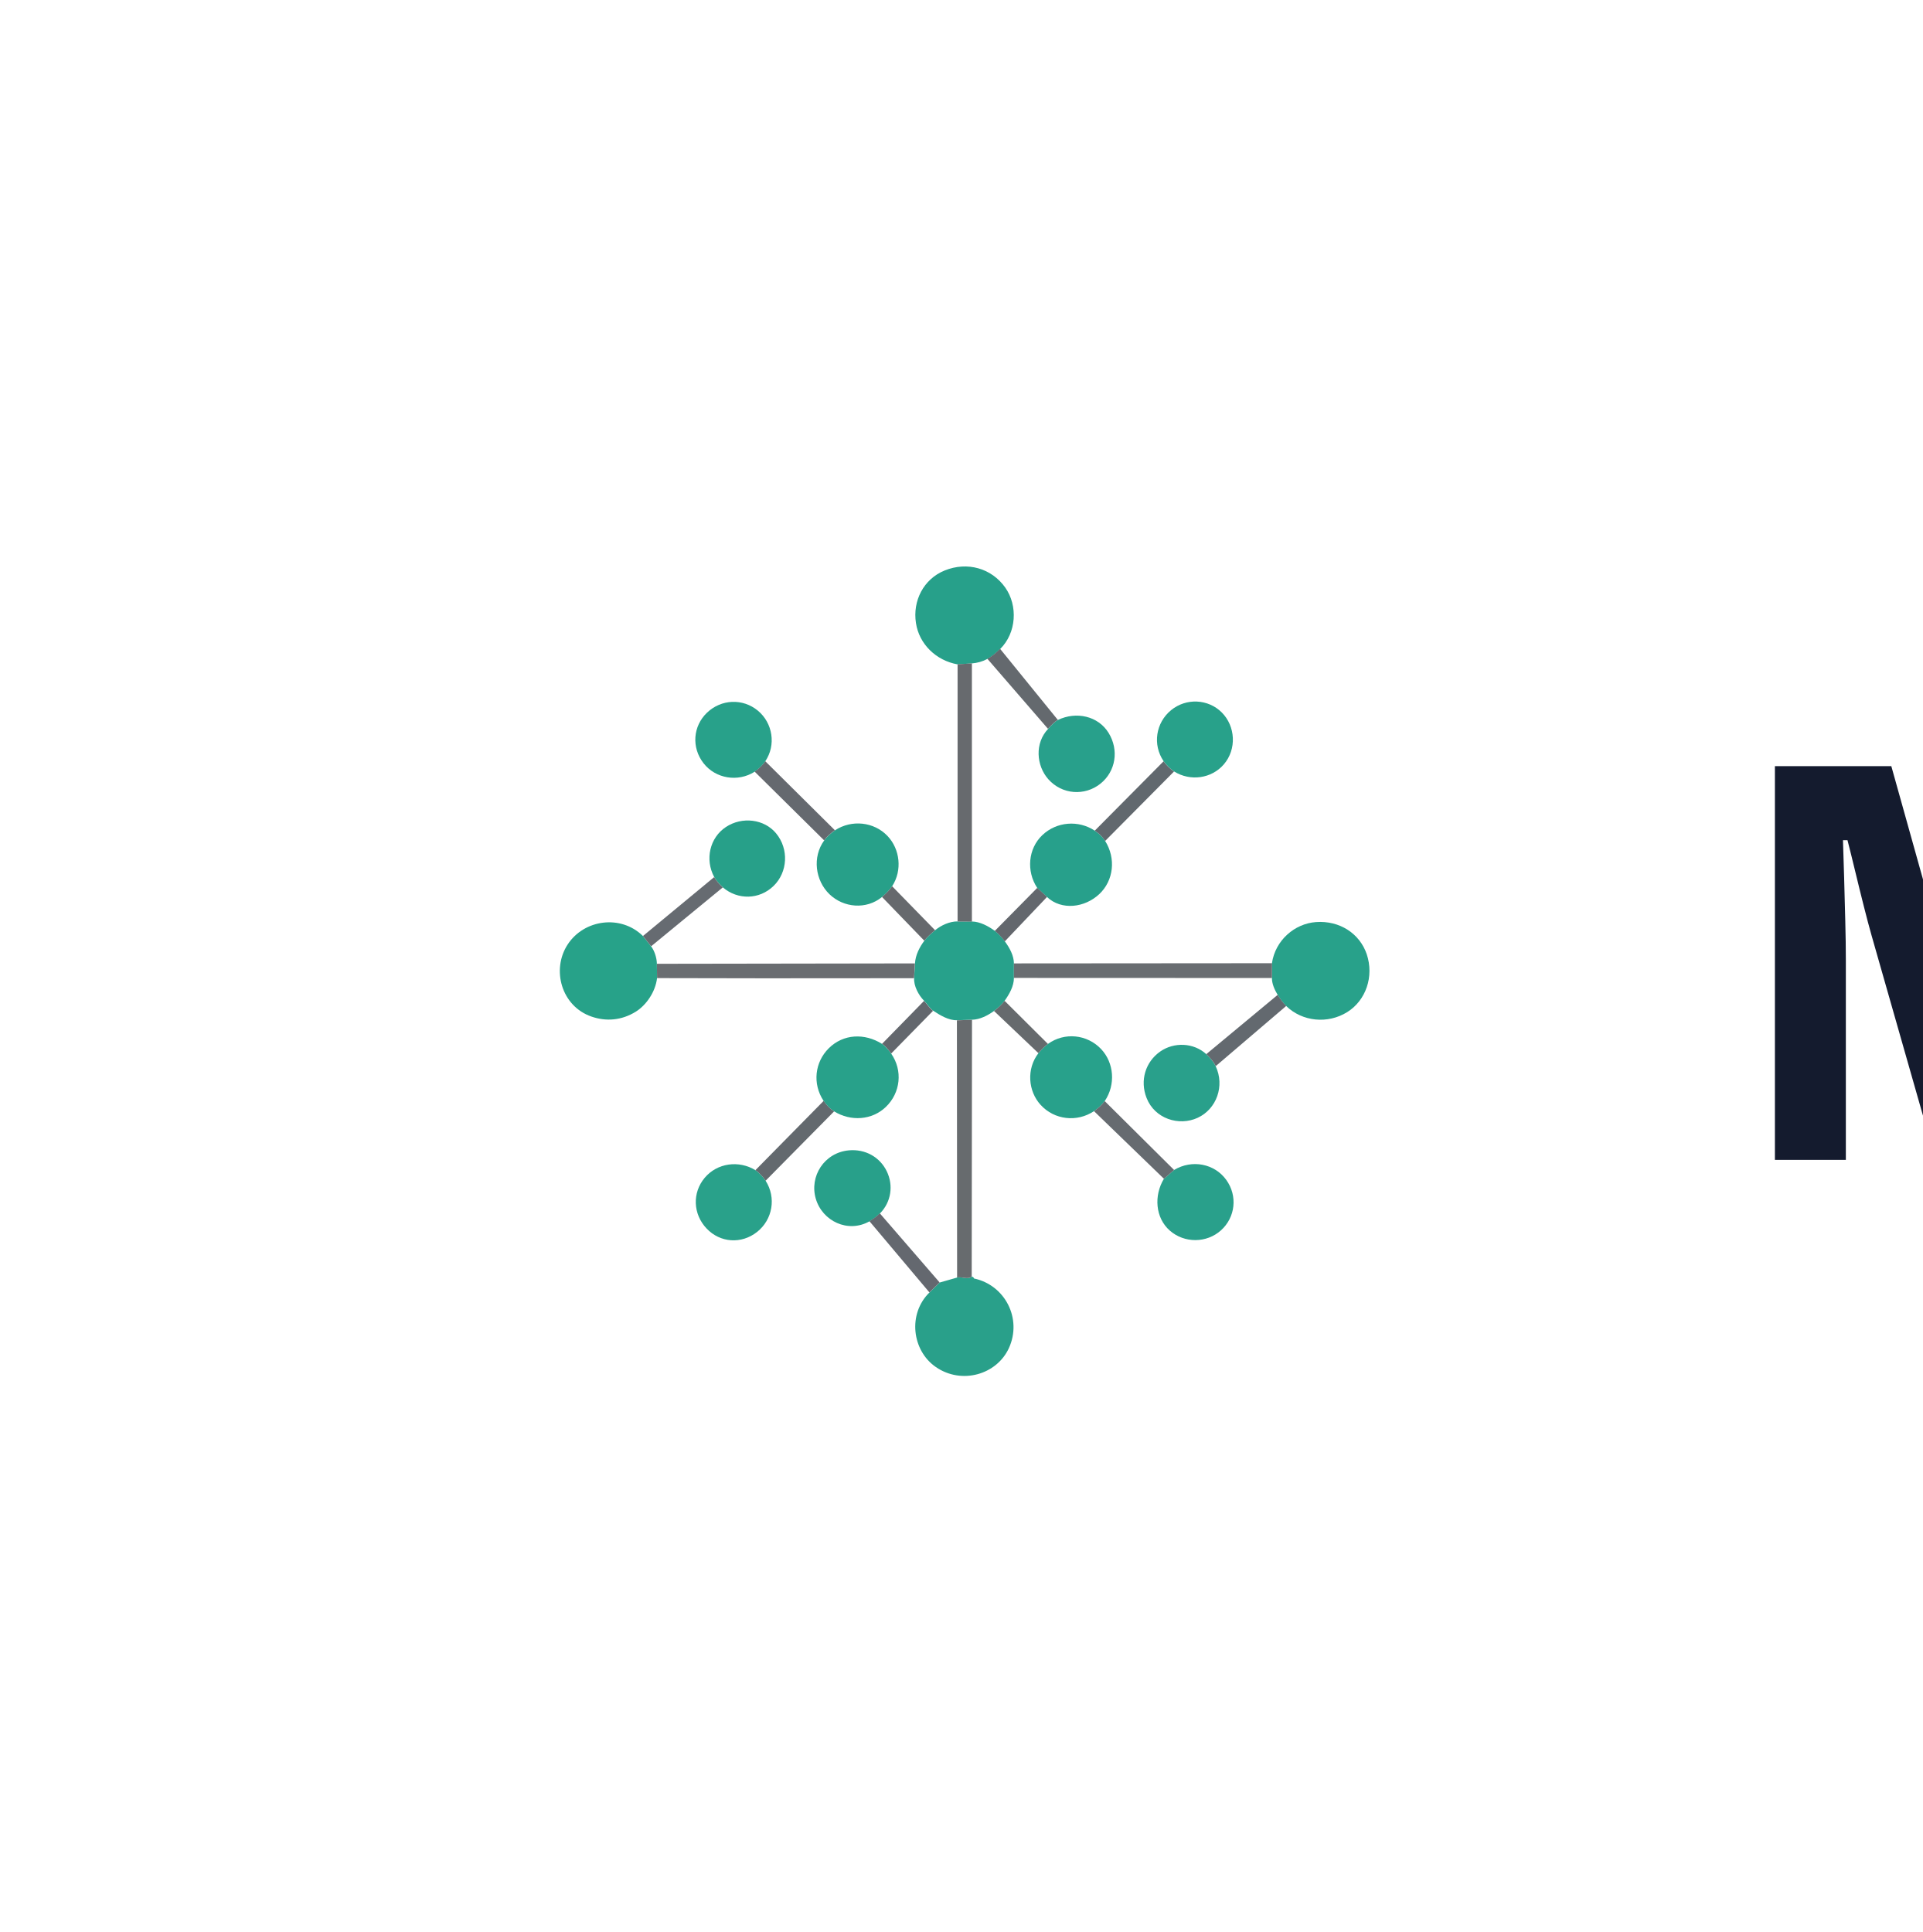
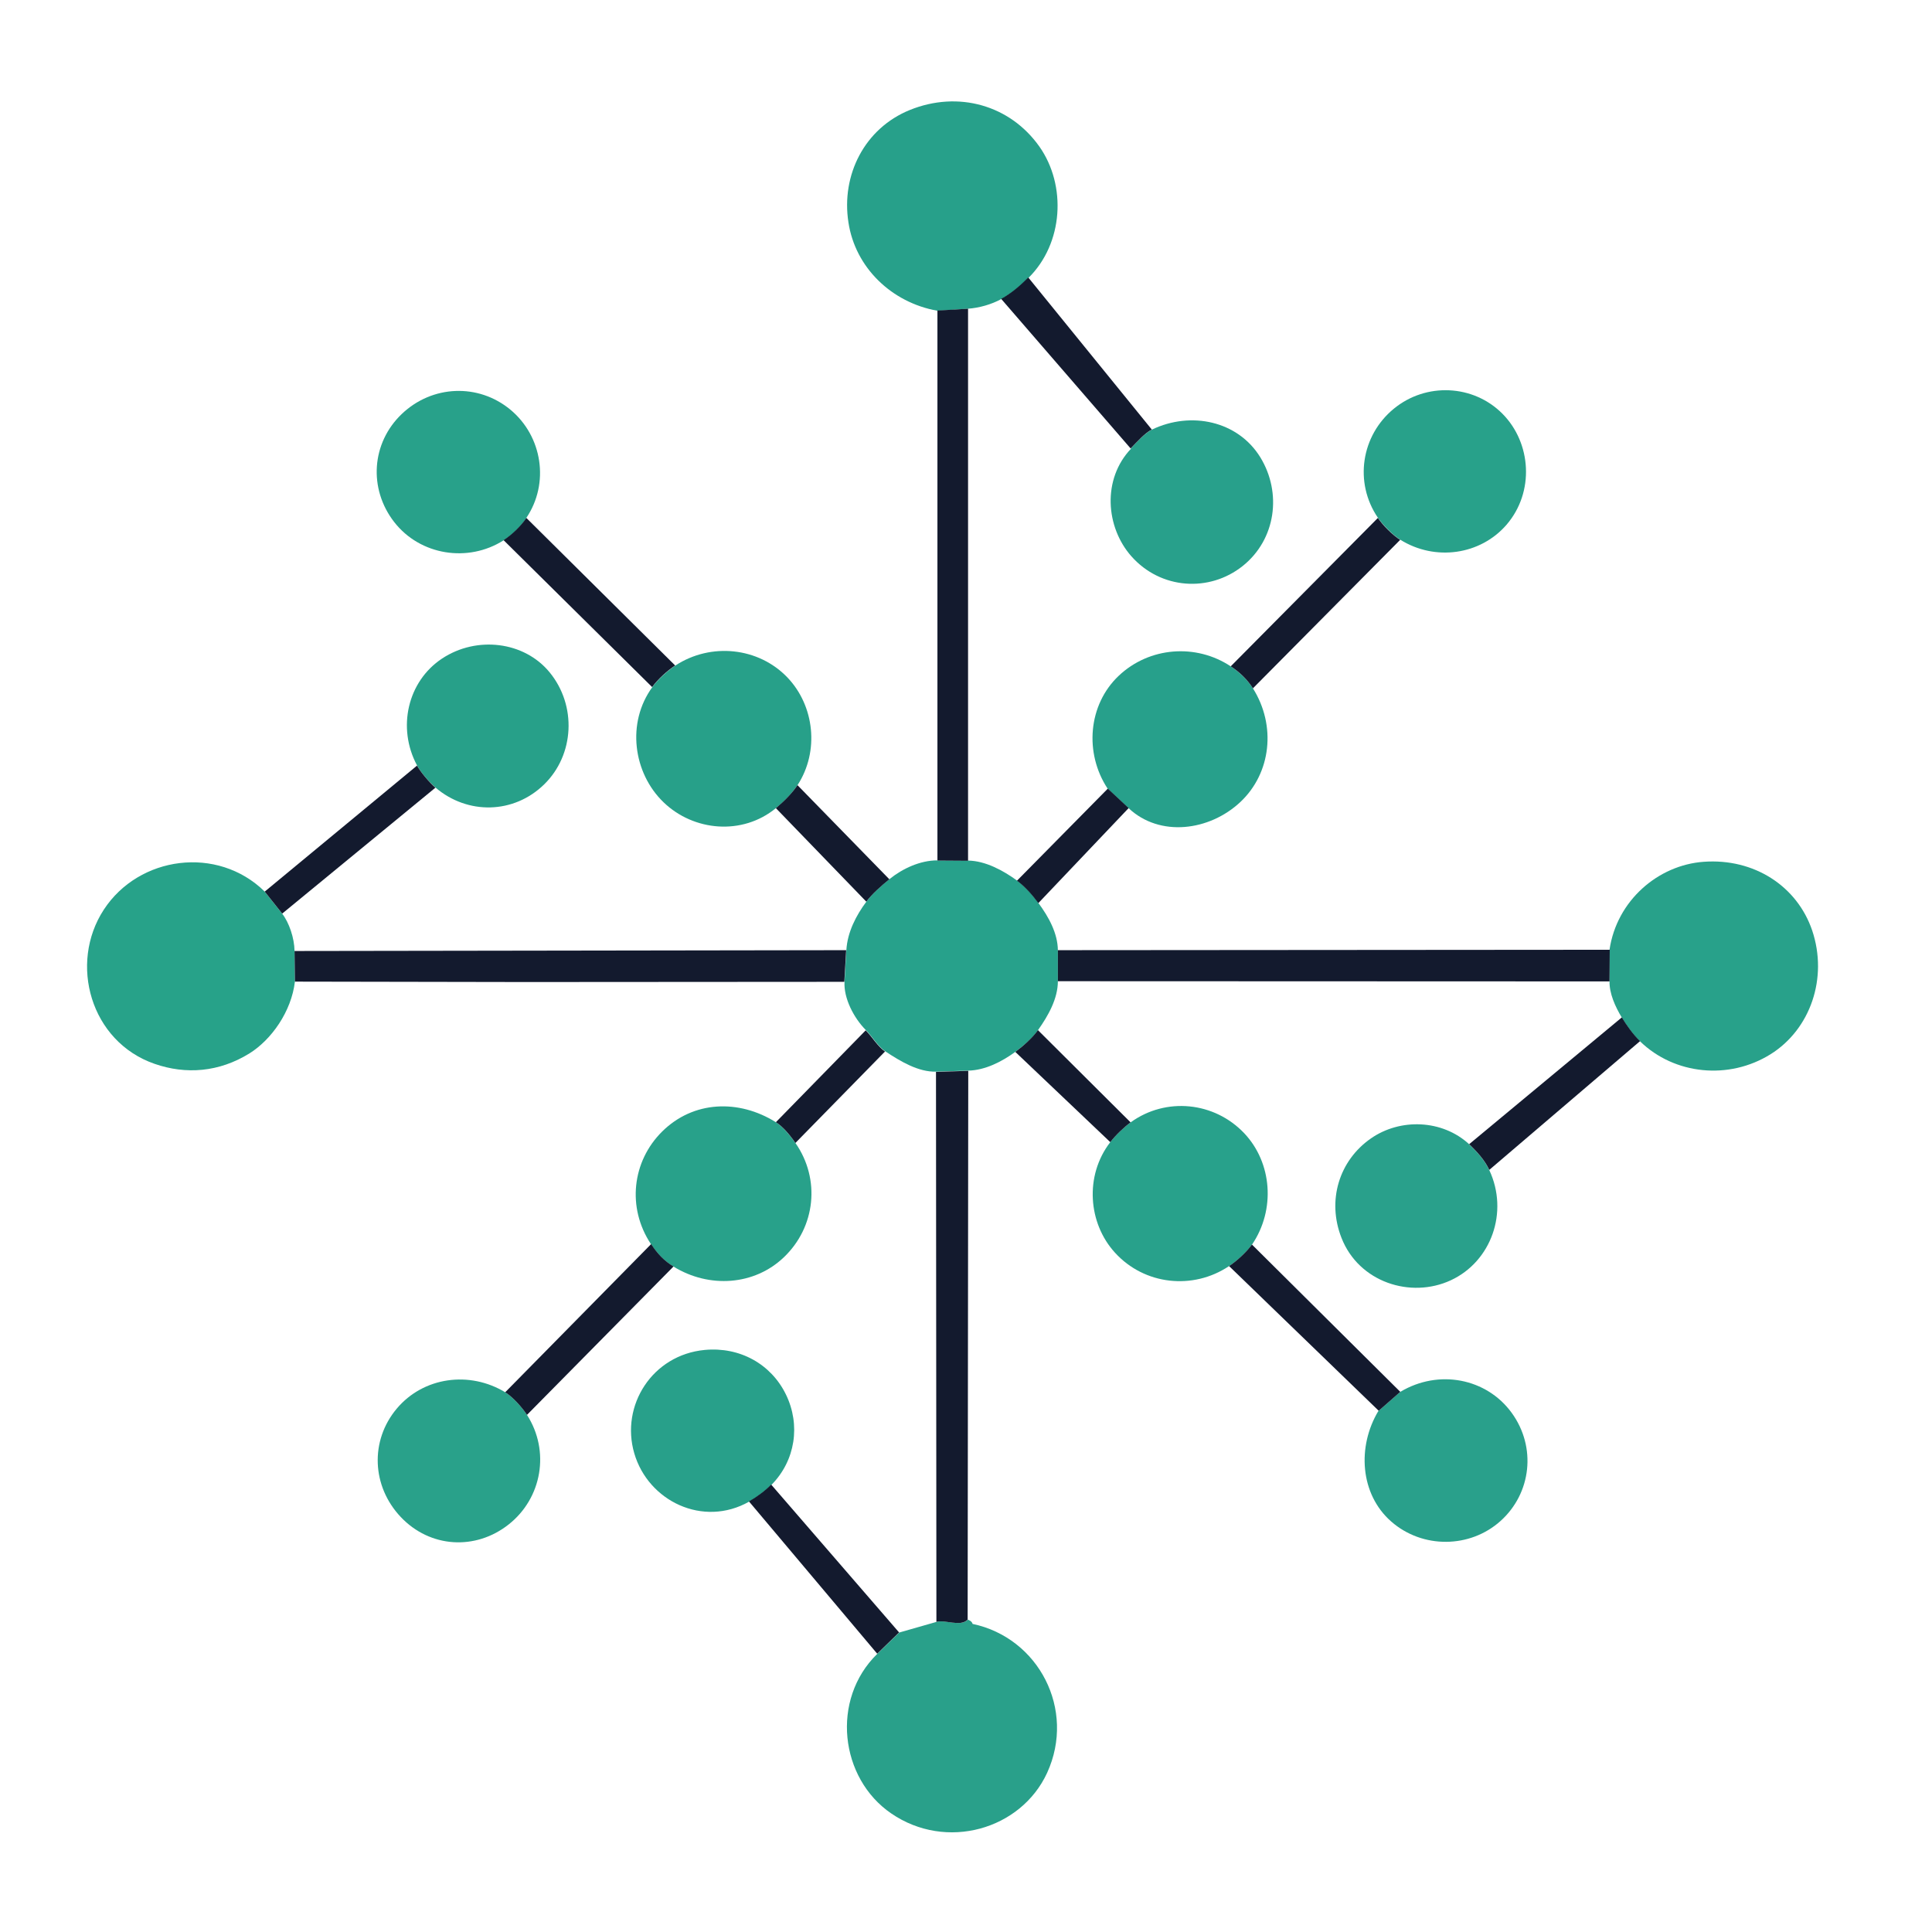
- <svg xmlns="http://www.w3.org/2000/svg" id="Capa_1" version="1.1" viewBox="128 399 200 201">
+ <svg xmlns="http://www.w3.org/2000/svg" id="Capa_1" version="1.1" viewBox="182 453 94 94">
  <defs>
    <style>
      .st0 {
-         fill: #63676d;
+         fill: #131A2E;
      }

      .st1 {
        fill: #27a18b;
      }

      .st2 {
        fill: #28a08a;
      }

      .st3 {
        fill: #27a08b;
      }

      .st4 {
-         fill: #66696d;
+         fill: #131A2E;
      }

      .st5 { fill: none; }

      .st6 {
-         fill: #65696f;
+         fill: #131A2E;
      }

      .st7 {
        fill: #29a08a;
      }

      .st8 {
-         fill: #61686e;
+         fill: #131A2E;
      }

      .st9 {
-         fill: #63696f;
+         fill: #131A2E;
      }

      .st10 {
        fill: #28a18a;
      }

      .st11 {
        fill: #141b2e;
      }

      .st12 {
        fill: #29a08b;
      }

      .st13 {
        fill: #28a08b;
      }

      .st14 {
-         fill: #676a6e;
+         fill: #131A2E;
      }

      .st15 {
-         fill: #666b71;
+         fill: #131A2E;
      }

      .st16 {
        fill: #27a289;
      }

      .st17 {
        fill: #27a08a;
      }

      .st18 {
        fill: #29a18a;
      }

      .st19 {
-         fill: #696d71;
+         fill: #131A2E;
      }

      .st20 {
-         fill: #63696e;
+         fill: #131A2E;
      }

      .st21 {
-         fill: #64696e;
+         fill: #131A2E;
      }

      .st22 {
-         fill: #64686f;
+         fill: #131A2E;
      }

      .st23 {
        fill: #27a089;
      }

      .st24 {
-         fill: #676b6e;
+         fill: #131A2E;
      }

      .st25 {
-         fill: #666a6d;
+         fill: #131A2E;
      }

      .st26 {
-         fill: #666b70;
+         fill: #131A2E;
      }

      .st27 {
-         fill: #6a6d71;
+         fill: #131A2E;
      }

      .st28 {
        fill: #28a18b;
      }
    </style>
  </defs>
  <g id="Objeto_generativo">
-     <path class="st5" d="M133.2,595.09v-190.28h190.26v190.37h-190.26v-.09ZM227.61,468.11v26.76c-.85,0-1.71.4-2.34.91l-4.47-4.58c1.06-1.64.82-3.85-.5-5.23-1.41-1.47-3.73-1.71-5.45-.58l-7.24-7.18c1.15-1.69.77-4.01-.77-5.28s-3.85-1.16-5.28.21-1.58,3.7-.37,5.26,3.58,1.99,5.32.89l7.23,7.15c-1.26,1.74-.99,4.12.54,5.6s3.84,1.63,5.47.29l4.4,4.55c-.51.68-.93,1.51-.98,2.36l-26.83.04c0-.62-.25-1.37-.61-1.82l7.46-6.13c1.56,1.33,3.87,1.23,5.28-.15s1.6-3.84.27-5.46c-1.24-1.51-3.53-1.79-5.23-.67s-2.2,3.37-1.22,5.2l-7.41,6.13c-2.29-2.24-6.07-1.79-7.82.89s-.65,6.42,2.47,7.5c1.52.53,3.14.41,4.62-.51,1.06-.66,2.04-2.03,2.21-3.5l11.18.03,15.55-.02c-.05.8.45,1.76,1.04,2.36l-4.37,4.47c-1.8-1.13-4.02-1.05-5.54.46-1.44,1.44-1.72,3.69-.54,5.47l-7.1,7.21c-1.75-1.07-4-.75-5.3.79s-1.17,3.82.2,5.27,3.7,1.59,5.25.36,2.02-3.57.89-5.33l7.13-7.22c1.75,1.08,3.95.93,5.38-.45,1.54-1.47,1.79-3.8.56-5.56l4.36-4.45c.74.49,1.61,1.02,2.49.99l.02,26.76-1.82.52-6.22-7.19c1.16-1.18,1.4-2.96.7-4.39s-2.24-2.33-3.95-2.17c-2.54.24-4.13,2.61-3.43,5.03s3.35,3.63,5.59,2.35l6.24,7.41c-2.27,2.22-1.82,6.05.68,7.76,2.68,1.83,6.31.79,7.59-1.98,1.41-3.06-.4-6.55-3.63-7.24-.03-.15-.2-.26-.24-.21l.03-26.7c.81-.03,1.63-.44,2.29-.92l4.62,4.39c-1.25,1.62-1.07,3.95.23,5.38,1.43,1.57,3.79,1.83,5.55.65l7.28,7.04c-1.06,1.74-.97,4.01.62,5.39s3.79,1.35,5.32-.03,1.75-3.6.54-5.26-3.55-2.13-5.42-1.02l-7.22-7.17c1.16-1.7.97-3.98-.38-5.41-1.45-1.54-3.81-1.77-5.52-.54l-4.51-4.49c.49-.69.97-1.53.97-2.37h26.83c0,.59.27,1.23.6,1.77l-7.43,6.17c-1.31-1.22-3.37-1.28-4.79-.29-1.54,1.07-2.15,3-1.43,4.84.85,2.15,3.29,3,5.32,2.06s2.83-3.31,1.87-5.36l7.33-6.26c1.67,1.62,4.31,1.9,6.35.62,1.93-1.21,2.8-3.7,2.02-6.02-.72-2.15-2.82-3.52-5.28-3.34-2.22.16-4.23,1.89-4.56,4.28l-26.85.02c0-.82-.44-1.61-.95-2.3l4.39-4.62c1.52,1.43,3.94,1.11,5.44-.3s1.75-3.72.61-5.53l7.17-7.23c1.7,1.06,3.9.74,5.17-.73,1.37-1.58,1.28-3.9-.2-5.4s-3.72-1.54-5.29-.24-1.95,3.58-.77,5.3l-7.16,7.22c-1.69-1.12-3.98-.94-5.45.46s-1.67,3.76-.54,5.49l-4.42,4.48c-.69-.49-1.53-.96-2.37-.96v-26.87c.54-.04,1.13-.2,1.62-.47l6.3,7.28c-1.41,1.48-1.24,3.82.02,5.24,1.44,1.62,3.82,1.73,5.41.47s1.92-3.56.86-5.29-3.37-2.26-5.27-1.35l-6.01-7.4c1.69-1.68,1.86-4.49.53-6.39-1.43-2.03-3.95-2.74-6.3-1.78-2.2.89-3.35,3.17-2.99,5.47s2.1,3.9,4.33,4.3Z" />
+     <path class="st5" d="M133.2,595.09v-190.28h190.26v190.37h-190.26v-.09ZM227.61,468.11v26.76c-.85,0-1.71.4-2.34.91l-4.47-4.58c1.06-1.64.82-3.85-.5-5.23-1.41-1.47-3.73-1.71-5.45-.58l-7.24-7.18c1.15-1.69.77-4.01-.77-5.28s-3.85-1.16-5.28.21-1.58,3.7-.37,5.26,3.58,1.99,5.32.89l7.23,7.15c-1.26,1.74-.99,4.12.54,5.6s3.84,1.63,5.47.29l4.4,4.55c-.51.68-.93,1.51-.98,2.36l-26.83.04c0-.62-.25-1.37-.61-1.82l7.46-6.13c1.56,1.33,3.87,1.23,5.28-.15s1.6-3.84.27-5.46c-1.24-1.51-3.53-1.79-5.23-.67s-2.2,3.37-1.22,5.2l-7.41,6.13c-2.29-2.24-6.07-1.79-7.82.89s-.65,6.42,2.47,7.5c1.52.53,3.14.41,4.62-.51,1.06-.66,2.04-2.03,2.21-3.5l11.18.03,15.55-.02c-.05.8.45,1.76,1.04,2.36l-4.37,4.47c-1.8-1.13-4.02-1.05-5.54.46-1.44,1.44-1.72,3.69-.54,5.47l-7.1,7.21c-1.75-1.07-4-.75-5.3.79s-1.17,3.82.2,5.27,3.7,1.59,5.25.36,2.02-3.57.89-5.33l7.13-7.22c1.75,1.08,3.95.93,5.38-.45,1.54-1.47,1.79-3.8.56-5.56l4.36-4.45c.74.49,1.61,1.02,2.49.99l.02,26.76-1.82.52-6.22-7.19c1.16-1.18,1.4-2.96.7-4.39s-2.24-2.33-3.95-2.17c-2.54.24-4.13,2.61-3.43,5.03s3.35,3.63,5.59,2.35l6.24,7.41c-2.27,2.22-1.82,6.05.68,7.76,2.68,1.83,6.31.79,7.59-1.98,1.41-3.06-.4-6.55-3.63-7.24-.03-.15-.2-.26-.24-.21l.03-26.7c.81-.03,1.63-.44,2.29-.92l4.62,4.39c-1.25,1.62-1.07,3.95.23,5.38,1.43,1.57,3.79,1.83,5.55.65l7.28,7.04c-1.06,1.74-.97,4.01.62,5.39s3.79,1.35,5.32-.03,1.75-3.6.54-5.26-3.55-2.13-5.42-1.02l-7.22-7.17c1.16-1.7.97-3.98-.38-5.41-1.45-1.54-3.81-1.77-5.52-.54l-4.51-4.49c.49-.69.97-1.53.97-2.37h26.83c0,.59.27,1.23.6,1.77l-7.43,6.17c-1.31-1.22-3.37-1.28-4.79-.29-1.54,1.07-2.15,3-1.43,4.84.85,2.15,3.29,3,5.32,2.06s2.83-3.31,1.87-5.36l7.33-6.26c1.67,1.62,4.31,1.9,6.35.62,1.93-1.21,2.8-3.7,2.02-6.02-.72-2.15-2.82-3.52-5.28-3.34-2.22.16-4.23,1.89-4.56,4.28l-26.85.02c0-.82-.44-1.61-.95-2.3l4.39-4.62c1.52,1.43,3.94,1.11,5.44-.3s1.75-3.72.61-5.53l7.17-7.23c1.7,1.06,3.9.74,5.17-.73,1.37-1.58,1.28-3.9-.2-5.4s-3.72-1.54-5.29-.24-1.95,3.58-.77,5.3l-7.16,7.22c-1.69-1.12-3.98-.94-5.45.46s-1.67,3.76-.54,5.49l-4.42,4.48c-.69-.49-1.53-.96-2.37-.96v-26.87c.54-.04,1.13-.2,1.62-.47l6.3,7.28c-1.41,1.48-1.24,3.82.02,5.24,1.44,1.62,3.82,1.73,5.41.47s1.92-3.56.86-5.29c-1.09-1.77-3.37-2.26-5.27-1.35l-6.01-7.4c1.69-1.68,1.86-4.49.53-6.39-1.43-2.03-3.95-2.74-6.3-1.78-2.2.89-3.35,3.17-2.99,5.47s2.1,3.9,4.33,4.3Z" />
    <path class="st1" d="M227.61,494.87h1.5c.85.02,1.69.48,2.37.97.38.28.74.67,1.04,1.09.51.69.94,1.48.95,2.3v1.51c0,.85-.47,1.68-.96,2.37-.26.38-.72.78-1.1,1.06-.67.49-1.48.9-2.29.92l-1.56.05c-.87.03-1.75-.5-2.49-.99-.34-.22-.64-.73-.94-1.03-.59-.59-1.09-1.56-1.04-2.36l.09-1.54c.05-.86.47-1.68.98-2.36.28-.38.73-.77,1.12-1.09.63-.51,1.49-.91,2.33-.91Z" />
    <path class="st7" d="M229.08,531.8s.21.06.24.21c3.22.68,5.03,4.17,3.63,7.24-1.27,2.77-4.91,3.82-7.59,1.98-2.5-1.71-2.95-5.54-.68-7.76l1.07-1.04,1.82-.52c.41-.12,1.18.26,1.52-.11Z" />
    <path class="st17" d="M232.04,466.51c-.39.39-.82.77-1.32,1.04s-1.08.43-1.62.47l-1.49.1c-2.24-.4-4-2.11-4.33-4.3-.36-2.31.79-4.58,2.99-5.47,2.35-.95,4.87-.24,6.3,1.78,1.33,1.89,1.17,4.71-.53,6.39Z" />
    <path class="st10" d="M261.79,503.66c-.36-.35-.65-.77-.88-1.15-.33-.54-.61-1.18-.6-1.76v-1.54c.35-2.39,2.36-4.12,4.58-4.28,2.46-.18,4.55,1.19,5.28,3.34.78,2.32-.09,4.81-2.02,6.02-2.03,1.27-4.68,1-6.35-.62Z" />
    <path class="st16" d="M194.87,496.37l.85,1.07c.35.45.6,1.2.61,1.82l.02,1.49c-.17,1.47-1.15,2.84-2.21,3.5-1.48.92-3.1,1.04-4.62.51-3.12-1.08-4.18-4.88-2.47-7.5s5.53-3.13,7.82-.89Z" />
    <path class="st10" d="M219.75,507.6c.33.21.69.64.95,1.01,1.23,1.76.98,4.09-.56,5.56-1.43,1.37-3.63,1.53-5.38.45-.45-.28-.77-.62-1.09-1.09-1.18-1.78-.91-4.03.54-5.47,1.52-1.51,3.73-1.59,5.54-.46Z" />
    <path class="st23" d="M220.8,491.2c-.25.39-.69.83-1.05,1.12-1.63,1.34-4,1.13-5.47-.29s-1.81-3.86-.54-5.6c.28-.39.75-.8,1.12-1.05,1.73-1.13,4.04-.89,5.45.58,1.32,1.38,1.56,3.59.5,5.23Z" />
    <path class="st3" d="M241.88,485.42c.43.29.81.64,1.08,1.07,1.14,1.81.89,4.12-.61,5.53s-3.92,1.73-5.44.3l-1.02-.95c-1.14-1.73-.95-4.08.54-5.49s3.76-1.58,5.45-.46Z" />
    <path class="st28" d="M242.91,513.55c-.24.36-.72.79-1.11,1.05-1.76,1.18-4.12.92-5.55-.65-1.31-1.43-1.49-3.75-.23-5.38.27-.35.67-.73,1-.97,1.71-1.23,4.06-1,5.52.54,1.35,1.43,1.53,3.71.38,5.41Z" />
-     <path class="st13" d="M237.02,474.82c.29-.31.71-.77,1.03-.92,1.9-.91,4.18-.42,5.27,1.35s.76,4-.86,5.29-3.98,1.14-5.41-.47c-1.26-1.42-1.43-3.76-.02-5.24Z" />
+     <path class="st13" d="M237.02,474.82c.29-.31.71-.77,1.03-.92,1.9-.91,4.18-.42,5.27,1.35,1.06,1.73.76,4-.86,5.29s-3.98,1.14-5.41-.47c-1.26-1.42-1.43-3.76-.02-5.24Z" />
    <path class="st12" d="M249.08,521.64l1.05-.92c1.87-1.12,4.2-.66,5.42,1.02s.95,3.92-.54,5.26-3.8,1.36-5.32.03-1.67-3.65-.62-5.39Z" />
    <path class="st12" d="M253.48,508.68c.4.37.76.78.98,1.25.96,2.05.09,4.45-1.87,5.36s-4.48.09-5.32-2.06c-.72-1.83-.11-3.77,1.43-4.84,1.42-.99,3.47-.93,4.79.29Z" />
    <path class="st10" d="M207.61,478.21c-.28.41-.7.82-1.11,1.08-1.73,1.1-4.06.73-5.32-.89s-1.11-3.85.37-5.26,3.72-1.5,5.28-.21,1.92,3.59.77,5.28Z" />
    <path class="st2" d="M219.53,525.24c-.3.3-.71.61-1.08.82-2.24,1.27-4.91-.02-5.59-2.35s.88-4.79,3.43-5.03c1.71-.16,3.23.69,3.95,2.17s.46,3.21-.7,4.39Z" />
    <path class="st18" d="M206.58,520.74c.35.21.82.73,1.06,1.1,1.13,1.76.73,4.05-.89,5.33s-3.83,1.14-5.25-.36-1.5-3.72-.2-5.27,3.55-1.86,5.3-.79Z" />
    <path class="st10" d="M250.13,479.26c-.37-.23-.84-.71-1.09-1.07-1.17-1.72-.81-4,.77-5.3s3.88-1.18,5.29.24,1.57,3.81.2,5.4c-1.27,1.47-3.47,1.79-5.17.73Z" />
    <path class="st23" d="M203.19,491.32c-.31-.27-.74-.77-.9-1.08-.98-1.83-.46-4.09,1.22-5.2s3.99-.84,5.23.67c1.33,1.62,1.21,4.02-.27,5.46s-3.72,1.48-5.28.15Z" />
    <polygon class="st14" points="229.1 468.02 229.1 494.88 227.61 494.87 227.61 468.11 229.1 468.02" />
    <path class="st24" d="M229.11,505.1l-.03,26.7c-.34.37-1.11-.01-1.52.11l-.02-26.76,1.56-.05Z" />
    <polygon class="st27" points="223.17 499.23 223.08 500.77 207.53 500.78 196.35 500.76 196.33 499.27 223.17 499.23" />
    <polygon class="st19" points="260.32 499.21 260.31 500.75 233.47 500.74 233.47 499.23 260.32 499.21" />
    <path class="st26" d="M250.13,520.72l-1.05.92-7.28-7.04c.39-.26.86-.69,1.11-1.05l7.22,7.17Z" />
    <path class="st20" d="M214.77,514.62l-7.13,7.22c-.24-.37-.71-.89-1.06-1.1l7.1-7.21c.31.47.64.82,1.09,1.09Z" />
    <path class="st8" d="M250.13,479.26l-7.17,7.23c-.27-.43-.65-.79-1.08-1.07l7.16-7.22c.24.36.72.84,1.09,1.07Z" />
    <path class="st6" d="M214.85,485.38c-.37.24-.84.66-1.12,1.05l-7.23-7.15c.4-.26.83-.67,1.11-1.08l7.24,7.18Z" />
    <path class="st21" d="M238.04,473.9c-.32.15-.73.61-1.03.92l-6.3-7.28c.5-.27.93-.65,1.32-1.04l6.01,7.4Z" />
    <path class="st15" d="M203.19,491.32l-7.46,6.13-.85-1.07,7.41-6.13c.17.31.59.81.9,1.08Z" />
    <path class="st22" d="M225.75,532.42l-1.07,1.04-6.24-7.41c.37-.21.79-.52,1.08-.82l6.22,7.19Z" />
    <path class="st9" d="M261.79,503.66l-7.33,6.26c-.22-.47-.58-.87-.98-1.25l7.43-6.17c.23.38.53.81.88,1.15Z" />
    <path class="st0" d="M236.91,492.32l-4.39,4.62c-.31-.42-.66-.81-1.04-1.09l4.42-4.48,1.02.95Z" />
    <path class="st25" d="M237.02,507.6c-.33.24-.73.62-1,.97l-4.62-4.39c.38-.28.84-.69,1.1-1.06l4.51,4.49Z" />
    <path class="st0" d="M225.06,504.16l-4.36,4.45c-.26-.38-.62-.81-.95-1.01l4.37-4.47c.3.3.6.81.94,1.03Z" />
    <path class="st4" d="M225.27,495.78c-.39.32-.84.71-1.12,1.09l-4.4-4.55c.36-.3.8-.73,1.05-1.12l4.47,4.58Z" />
  </g>
  <g>
    <path class="st11" d="M312.63,519.68v-40.97h12.11l6.38,22.81c.24.8.47,1.69.71,2.69.24,1,.46,1.95.68,2.87.22.92.38,1.71.5,2.39h.47c.08-.6.2-1.33.35-2.21.16-.88.34-1.82.56-2.84.22-1.02.46-2,.74-2.96l6.38-22.75h11.99v40.97h-7.68v-20.72c0-1.83.02-3.66.06-5.49.04-1.83.09-3.4.15-4.72s.09-2.09.09-2.33h-.47c-.08.36-.28,1.13-.59,2.33-.32,1.19-.65,2.49-1,3.88-.35,1.39-.67,2.59-.94,3.58l-6.68,23.47h-7.09l-6.68-23.41c-.24-.84-.5-1.84-.8-3.02-.3-1.17-.59-2.38-.89-3.61-.3-1.23-.56-2.31-.8-3.23h-.47c.04,1.08.08,2.36.12,3.85.04,1.49.08,3.01.12,4.54.04,1.53.06,2.92.06,4.15v20.72h-7.38Z" />
-     <path class="st11" d="M381.09,520.4c-4.21,0-7.86-.77-10.93-2.3-3.07-1.53-5.43-3.87-7.06-7.02-1.63-3.14-2.45-7.11-2.45-11.89s.82-8.79,2.45-11.91c1.63-3.13,3.99-5.45,7.06-6.99,3.07-1.53,6.71-2.3,10.93-2.3s7.91.77,10.96,2.3c3.05,1.53,5.4,3.86,7.03,6.99,1.63,3.13,2.45,7.1,2.45,11.91s-.82,8.74-2.45,11.89c-1.63,3.15-3.98,5.49-7.03,7.02-3.05,1.53-6.71,2.3-10.96,2.3ZM381.09,513.83c2.05,0,3.85-.3,5.4-.9,1.56-.6,2.87-1.48,3.93-2.66,1.06-1.17,1.87-2.63,2.42-4.36.55-1.73.83-3.73.83-6v-1.31c0-2.31-.28-4.34-.83-6.09-.55-1.75-1.36-3.21-2.42-4.39-1.06-1.17-2.37-2.06-3.93-2.66-1.56-.6-3.36-.9-5.4-.9s-3.85.3-5.41.9c-1.56.6-2.87,1.48-3.93,2.66-1.06,1.17-1.86,2.64-2.39,4.39-.53,1.75-.8,3.78-.8,6.09v1.31c0,2.27.27,4.27.8,6,.53,1.73,1.33,3.19,2.39,4.36,1.06,1.17,2.37,2.06,3.93,2.66,1.56.6,3.36.9,5.41.9Z" />
-     <path class="st11" d="M427.29,520.4c-4.21,0-7.86-.77-10.93-2.3-3.07-1.53-5.43-3.87-7.06-7.02-1.63-3.14-2.45-7.11-2.45-11.89s.82-8.79,2.45-11.91c1.63-3.13,3.99-5.45,7.06-6.99,3.07-1.53,6.71-2.3,10.93-2.3s7.91.77,10.96,2.3c3.05,1.53,5.4,3.86,7.03,6.99,1.63,3.13,2.45,7.1,2.45,11.91s-.82,8.74-2.45,11.89c-1.63,3.15-3.98,5.49-7.03,7.02-3.05,1.53-6.71,2.3-10.96,2.3ZM427.29,513.83c2.05,0,3.85-.3,5.4-.9,1.56-.6,2.87-1.48,3.93-2.66,1.06-1.17,1.87-2.63,2.42-4.36.55-1.73.83-3.73.83-6v-1.31c0-2.31-.28-4.34-.83-6.09-.55-1.75-1.36-3.21-2.42-4.39-1.06-1.17-2.37-2.06-3.93-2.66-1.56-.6-3.36-.9-5.4-.9s-3.85.3-5.41.9c-1.56.6-2.87,1.48-3.93,2.66-1.06,1.17-1.86,2.64-2.39,4.39-.53,1.75-.8,3.78-.8,6.09v1.31c0,2.27.27,4.27.8,6,.53,1.73,1.33,3.19,2.39,4.36,1.06,1.17,2.37,2.06,3.93,2.66,1.56.6,3.36.9,5.41.9Z" />
+     <path class="st11" d="M381.09,520.4c-4.21,0-7.86-.77-10.93-2.3-3.07-1.53-5.43-3.87-7.06-7.02-1.63-3.14-2.45-7.11-2.45-11.89s.82-8.79,2.45-11.91c1.63-3.13,3.99-5.45,7.06-6.99,3.07-1.53,6.71-2.3,10.93-2.3s7.91.77,10.96,2.3c3.05,1.53,5.4,3.86,7.03,6.99,1.63,3.13,2.45,7.1,2.45,11.91s-.82,8.74-2.45,11.89c-1.63,3.15-3.98,5.49-7.03,7.02-3.05,1.53-6.7,2.3-10.96,2.3ZM381.09,513.83c2.05,0,3.85-.3,5.41-.9,1.56-.6,2.87-1.48,3.93-2.66,1.06-1.17,1.87-2.63,2.42-4.36.55-1.73.83-3.73.83-6v-1.31c0-2.31-.28-4.34-.83-6.09-.55-1.75-1.36-3.21-2.42-4.39-1.06-1.17-2.37-2.06-3.93-2.66-1.56-.6-3.36-.9-5.41-.9s-3.85.3-5.4.9c-1.56.6-2.87,1.48-3.93,2.66-1.06,1.17-1.86,2.64-2.39,4.39-.53,1.75-.8,3.78-.8,6.09v1.31c0,2.27.27,4.27.8,6,.53,1.73,1.33,3.19,2.39,4.36,1.06,1.17,2.37,2.06,3.93,2.66,1.56.6,3.36.9,5.4.9Z" />
+     <path class="st11" d="M427.29,520.4c-4.21,0-7.86-.77-10.93-2.3-3.07-1.53-5.43-3.87-7.06-7.02-1.63-3.14-2.45-7.11-2.45-11.89s.82-8.79,2.45-11.91c1.63-3.13,3.99-5.45,7.06-6.99,3.07-1.53,6.71-2.3,10.93-2.3s7.91.77,10.96,2.3c3.05,1.53,5.4,3.86,7.03,6.99,1.63,3.13,2.45,7.1,2.45,11.91s-.82,8.74-2.45,11.89c-1.63,3.15-3.98,5.49-7.03,7.02-3.05,1.53-6.7,2.3-10.96,2.3ZM427.29,513.83c2.05,0,3.85-.3,5.41-.9,1.56-.6,2.87-1.48,3.93-2.66,1.06-1.17,1.87-2.63,2.42-4.36.55-1.73.83-3.73.83-6v-1.31c0-2.31-.28-4.34-.83-6.09-.55-1.75-1.36-3.21-2.42-4.39-1.06-1.17-2.37-2.06-3.93-2.66-1.56-.6-3.36-.9-5.41-.9s-3.85.3-5.4.9c-1.56.6-2.87,1.48-3.93,2.66-1.06,1.17-1.86,2.64-2.39,4.39-.53,1.75-.8,3.78-.8,6.09v1.31c0,2.27.27,4.27.8,6,.53,1.73,1.33,3.19,2.39,4.36,1.06,1.17,2.37,2.06,3.93,2.66,1.56.6,3.36.9,5.4.9Z" />
    <path class="st11" d="M464.86,519.68l-14.77-40.97h8.33l9.63,28.19c.16.4.31.86.47,1.37.16.52.31,1.01.47,1.46.16.46.3.87.41,1.22h.3c.12-.32.25-.7.38-1.13.14-.44.29-.91.44-1.4.16-.5.31-.99.47-1.46l9.57-28.25h7.97l-14.77,40.97h-8.92Z" />
    <path class="st11" d="M493.62,519.68v-40.97h7.68v40.97h-7.68Z" />
-     <path class="st11" d="M537.22,520.4c-2.25,0-4.39-.25-6.44-.75-2.05-.5-3.86-1.27-5.43-2.33-1.58-1.05-2.82-2.37-3.72-3.94-.91-1.57-1.36-3.43-1.36-5.58,0-.24,0-.48.03-.72.02-.24.03-.42.03-.54h7.74c0,.08,0,.23-.03.45-.02.22-.03.41-.03.57,0,1.31.37,2.44,1.12,3.37.75.94,1.83,1.65,3.25,2.15,1.42.5,3.09.75,5.02.75,1.3,0,2.45-.08,3.46-.24s1.87-.39,2.6-.69c.73-.3,1.33-.66,1.8-1.07.47-.42.82-.89,1.03-1.4.22-.52.33-1.07.33-1.67,0-1.15-.35-2.11-1.06-2.87-.71-.76-1.66-1.39-2.87-1.91-1.2-.52-2.56-.99-4.08-1.4s-3.07-.84-4.67-1.28c-1.59-.44-3.15-.96-4.67-1.58-1.52-.62-2.88-1.36-4.08-2.24-1.2-.88-2.16-1.98-2.87-3.31-.71-1.33-1.06-2.94-1.06-4.81s.4-3.58,1.21-5.02c.81-1.43,1.95-2.62,3.43-3.55,1.48-.93,3.2-1.63,5.17-2.09,1.97-.46,4.12-.69,6.44-.69,2.17,0,4.2.23,6.11.69,1.91.46,3.59,1.17,5.05,2.15,1.46.98,2.6,2.21,3.43,3.7.83,1.49,1.24,3.28,1.24,5.35v.72h-7.62v-.6c0-1.15-.34-2.13-1.03-2.93-.69-.8-1.65-1.41-2.89-1.85-1.24-.44-2.69-.66-4.34-.66-1.77,0-3.29.17-4.55.51-1.26.34-2.23.84-2.89,1.49-.67.66-1,1.46-1,2.42s.35,1.83,1.06,2.51c.71.68,1.66,1.25,2.87,1.73,1.2.48,2.56.92,4.08,1.31,1.52.4,3.07.83,4.67,1.28,1.59.46,3.15.99,4.67,1.58,1.52.6,2.87,1.34,4.08,2.24,1.2.9,2.16,2,2.87,3.31.71,1.31,1.06,2.89,1.06,4.72,0,3.07-.74,5.54-2.21,7.41-1.48,1.87-3.51,3.22-6.08,4.06-2.58.84-5.52,1.25-8.83,1.25Z" />
-     <path class="st11" d="M580.11,520.4c-4.21,0-7.86-.77-10.93-2.3-3.07-1.53-5.43-3.87-7.06-7.02-1.63-3.14-2.45-7.11-2.45-11.89s.82-8.79,2.45-11.91c1.63-3.13,3.99-5.45,7.06-6.99,3.07-1.53,6.71-2.3,10.93-2.3s7.91.77,10.96,2.3c3.05,1.53,5.39,3.86,7.03,6.99,1.63,3.13,2.45,7.1,2.45,11.91s-.82,8.74-2.45,11.89c-1.63,3.15-3.98,5.49-7.03,7.02-3.05,1.53-6.71,2.3-10.96,2.3ZM580.11,513.83c2.05,0,3.85-.3,5.41-.9,1.55-.6,2.86-1.48,3.93-2.66s1.87-2.63,2.42-4.36c.55-1.73.83-3.73.83-6v-1.31c0-2.31-.28-4.34-.83-6.09-.55-1.75-1.36-3.21-2.42-4.39-1.06-1.17-2.37-2.06-3.93-2.66-1.56-.6-3.36-.9-5.41-.9s-3.85.3-5.41.9c-1.56.6-2.87,1.48-3.93,2.66-1.06,1.17-1.86,2.64-2.39,4.39-.53,1.75-.8,3.78-.8,6.09v1.31c0,2.27.27,4.27.8,6,.53,1.73,1.33,3.19,2.39,4.36s2.37,2.06,3.93,2.66c1.56.6,3.36.9,5.41.9Z" />
+     <path class="st11" d="M537.22,520.4c-2.25,0-4.39-.25-6.44-.75-2.05-.5-3.86-1.27-5.44-2.33-1.58-1.05-2.82-2.37-3.72-3.94-.91-1.57-1.36-3.43-1.36-5.58,0-.24,0-.48.03-.72.02-.24.03-.42.03-.54h7.74c0,.08,0,.23-.03.45-.02.22-.03.41-.03.57,0,1.31.37,2.44,1.12,3.37.75.94,1.83,1.65,3.25,2.15,1.42.5,3.09.75,5.02.75,1.3,0,2.45-.08,3.46-.24s1.87-.39,2.6-.69c.73-.3,1.33-.66,1.8-1.07.47-.42.82-.89,1.03-1.4.22-.52.33-1.07.33-1.67,0-1.15-.35-2.11-1.06-2.87-.71-.76-1.66-1.39-2.87-1.91-1.2-.52-2.56-.99-4.08-1.4s-3.07-.84-4.67-1.28c-1.59-.44-3.15-.96-4.67-1.58-1.52-.62-2.88-1.36-4.08-2.24-1.2-.88-2.16-1.98-2.87-3.31-.71-1.33-1.06-2.94-1.06-4.81s.4-3.58,1.21-5.02c.81-1.43,1.95-2.62,3.43-3.55,1.48-.93,3.2-1.63,5.17-2.09,1.97-.46,4.12-.69,6.44-.69,2.17,0,4.2.23,6.11.69,1.91.46,3.59,1.17,5.05,2.15,1.46.98,2.6,2.21,3.43,3.7s1.24,3.28,1.24,5.35v.72h-7.62v-.6c0-1.15-.34-2.13-1.03-2.93-.69-.8-1.65-1.41-2.89-1.85-1.24-.44-2.69-.66-4.34-.66-1.77,0-3.29.17-4.55.51-1.26.34-2.23.84-2.89,1.49-.67.66-1,1.46-1,2.42s.35,1.83,1.06,2.51c.71.68,1.66,1.25,2.86,1.73,1.2.48,2.56.92,4.08,1.31,1.52.4,3.07.83,4.67,1.28,1.59.46,3.15.99,4.67,1.58,1.52.6,2.87,1.34,4.08,2.24,1.2.9,2.16,2,2.87,3.31.71,1.31,1.06,2.89,1.06,4.72,0,3.07-.74,5.54-2.21,7.41-1.48,1.87-3.51,3.22-6.08,4.06-2.58.84-5.52,1.25-8.83,1.25Z" />
+     <path class="st11" d="M580.11,520.4c-4.21,0-7.86-.77-10.93-2.3-3.07-1.53-5.43-3.87-7.06-7.02-1.63-3.14-2.45-7.11-2.45-11.89s.82-8.79,2.45-11.91c1.63-3.13,3.99-5.45,7.06-6.99,3.07-1.53,6.71-2.3,10.93-2.3s7.91.77,10.96,2.3c3.05,1.53,5.39,3.86,7.03,6.99,1.63,3.13,2.45,7.1,2.45,11.91s-.82,8.74-2.45,11.89c-1.63,3.15-3.98,5.49-7.03,7.02-3.05,1.53-6.71,2.3-10.96,2.3ZM580.11,513.83c2.05,0,3.85-.3,5.41-.9,1.55-.6,2.86-1.48,3.93-2.66s1.87-2.63,2.42-4.36c.55-1.73.83-3.73.83-6v-1.31c0-2.31-.28-4.34-.83-6.09-.55-1.75-1.36-3.21-2.42-4.39-1.06-1.17-2.37-2.06-3.93-2.66-1.56-.6-3.36-.9-5.41-.9s-3.85.3-5.41.9c-1.56.6-2.87,1.48-3.93,2.66-1.06,1.17-1.86,2.64-2.39,4.39-.53,1.75-.8,3.78-.8,6.09v1.31c0,2.27.27,4.27.8,6,.53,1.73,1.33,3.19,2.39,4.36s2.37,2.06,3.93,2.66c1.55.6,3.36.9,5.41.9Z" />
    <path class="st11" d="M607.69,519.68v-40.97h7.68v34.22h20.32v6.75h-28Z" />
-     <path class="st11" d="M656.13,520.4c-3.54,0-6.6-.58-9.16-1.73-2.56-1.15-4.52-2.92-5.88-5.29-1.36-2.37-2.04-5.33-2.04-8.87v-25.8h7.68v25.56c0,3.15.82,5.52,2.45,7.14,1.63,1.61,3.95,2.42,6.94,2.42s5.33-.81,7-2.42c1.67-1.61,2.51-3.99,2.51-7.14v-25.56h7.68v25.8c0,3.54-.69,6.5-2.07,8.87-1.38,2.37-3.35,4.13-5.91,5.29-2.56,1.15-5.63,1.73-9.22,1.73Z" />
+     <path class="st11" d="M656.13,520.4c-3.54,0-6.6-.58-9.16-1.73-2.56-1.15-4.52-2.92-5.88-5.29s-2.04-5.33-2.04-8.87v-25.8h7.68v25.56c0,3.15.82,5.52,2.45,7.14,1.63,1.61,3.95,2.42,6.94,2.42s5.33-.81,7-2.42c1.67-1.61,2.51-3.99,2.51-7.14v-25.56h7.68v25.8c0,3.54-.69,6.5-2.07,8.87-1.38,2.37-3.35,4.13-5.91,5.29-2.56,1.15-5.63,1.73-9.22,1.73Z" />
    <path class="st11" d="M691.99,519.68v-34.28h-12.94v-6.69h33.61v6.69h-13v34.28h-7.68Z" />
    <path class="st11" d="M718.63,519.68v-40.97h7.68v40.97h-7.68Z" />
-     <path class="st11" d="M753.9,520.4c-4.21,0-7.86-.77-10.93-2.3-3.07-1.53-5.43-3.87-7.06-7.02-1.63-3.14-2.45-7.11-2.45-11.89s.82-8.79,2.45-11.91c1.63-3.13,3.99-5.45,7.06-6.99,3.07-1.53,6.71-2.3,10.93-2.3s7.91.77,10.96,2.3c3.05,1.53,5.39,3.86,7.03,6.99,1.63,3.13,2.45,7.1,2.45,11.91s-.82,8.74-2.45,11.89c-1.63,3.15-3.98,5.49-7.03,7.02-3.05,1.53-6.71,2.3-10.96,2.3ZM753.9,513.83c2.05,0,3.85-.3,5.41-.9,1.55-.6,2.86-1.48,3.93-2.66s1.87-2.63,2.42-4.36c.55-1.73.83-3.73.83-6v-1.31c0-2.31-.28-4.34-.83-6.09-.55-1.75-1.36-3.21-2.42-4.39-1.06-1.17-2.37-2.06-3.93-2.66-1.56-.6-3.36-.9-5.41-.9s-3.85.3-5.41.9c-1.56.6-2.87,1.48-3.93,2.66-1.06,1.17-1.86,2.64-2.39,4.39-.53,1.75-.8,3.78-.8,6.09v1.31c0,2.27.27,4.27.8,6,.53,1.73,1.33,3.19,2.39,4.36s2.37,2.06,3.93,2.66c1.56.6,3.36.9,5.41.9Z" />
+     <path class="st11" d="M753.9,520.4c-4.21,0-7.86-.77-10.93-2.3-3.07-1.53-5.43-3.87-7.06-7.02-1.63-3.14-2.45-7.11-2.45-11.89s.82-8.79,2.45-11.91c1.63-3.13,3.99-5.45,7.06-6.99,3.07-1.53,6.71-2.3,10.93-2.3s7.91.77,10.96,2.3c3.05,1.53,5.39,3.86,7.03,6.99,1.63,3.13,2.45,7.1,2.45,11.91s-.82,8.74-2.45,11.89c-1.63,3.15-3.98,5.49-7.03,7.02-3.05,1.53-6.71,2.3-10.96,2.3ZM753.9,513.83c2.05,0,3.85-.3,5.41-.9,1.55-.6,2.86-1.48,3.93-2.66s1.87-2.63,2.42-4.36c.55-1.73.83-3.73.83-6v-1.31c0-2.31-.28-4.34-.83-6.09-.55-1.75-1.36-3.21-2.42-4.39-1.06-1.17-2.37-2.06-3.93-2.66-1.56-.6-3.36-.9-5.41-.9s-3.85.3-5.41.9c-1.56.6-2.87,1.48-3.93,2.66-1.06,1.17-1.86,2.64-2.39,4.39-.53,1.75-.8,3.78-.8,6.09v1.31c0,2.27.27,4.27.8,6,.53,1.73,1.33,3.19,2.39,4.36s2.37,2.06,3.93,2.66c1.55.6,3.36.9,5.41.9Z" />
    <path class="st11" d="M781.48,519.68v-40.97h7.33l17.31,24.19c.2.24.43.57.71.99.27.42.53.83.77,1.22.24.4.39.72.47.96h.29v-27.35h7.38v40.97h-7.27l-17.37-24.37c-.32-.48-.68-1.06-1.09-1.76-.41-.7-.7-1.18-.86-1.46h-.29v27.59h-7.38Z" />
-     <path class="st11" d="M839.85,520.4c-2.25,0-4.39-.25-6.44-.75-2.05-.5-3.86-1.27-5.43-2.33-1.58-1.05-2.82-2.37-3.72-3.94-.91-1.57-1.36-3.43-1.36-5.58,0-.24,0-.48.03-.72.02-.24.03-.42.03-.54h7.74c0,.08-.01.23-.03.45-.02.22-.03.41-.03.57,0,1.31.37,2.44,1.12,3.37.75.94,1.83,1.65,3.25,2.15,1.42.5,3.09.75,5.02.75,1.3,0,2.45-.08,3.46-.24s1.87-.39,2.6-.69c.73-.3,1.33-.66,1.8-1.07.47-.42.82-.89,1.03-1.4.22-.52.33-1.07.33-1.67,0-1.15-.35-2.11-1.06-2.87-.71-.76-1.66-1.39-2.87-1.91-1.2-.52-2.56-.99-4.08-1.4-1.52-.42-3.07-.84-4.67-1.28-1.6-.44-3.15-.96-4.67-1.58-1.52-.62-2.88-1.36-4.08-2.24-1.2-.88-2.16-1.98-2.87-3.31-.71-1.33-1.06-2.94-1.06-4.81s.4-3.58,1.21-5.02c.81-1.43,1.95-2.62,3.43-3.55,1.48-.93,3.2-1.63,5.17-2.09,1.97-.46,4.11-.69,6.44-.69,2.17,0,4.2.23,6.11.69,1.91.46,3.59,1.17,5.05,2.15,1.46.98,2.6,2.21,3.43,3.7.83,1.49,1.24,3.28,1.24,5.35v.72h-7.62v-.6c0-1.15-.34-2.13-1.03-2.93-.69-.8-1.65-1.41-2.89-1.85-1.24-.44-2.69-.66-4.34-.66-1.77,0-3.29.17-4.55.51-1.26.34-2.23.84-2.89,1.49-.67.66-1,1.46-1,2.42s.35,1.83,1.06,2.51c.71.68,1.66,1.25,2.87,1.73,1.2.48,2.56.92,4.08,1.31,1.52.4,3.07.83,4.67,1.28,1.59.46,3.15.99,4.67,1.58,1.52.6,2.87,1.34,4.08,2.24,1.2.9,2.16,2,2.87,3.31.71,1.31,1.06,2.89,1.06,4.72,0,3.07-.74,5.54-2.21,7.41-1.48,1.87-3.51,3.22-6.08,4.06-2.58.84-5.52,1.25-8.83,1.25Z" />
+     <path class="st11" d="M839.85,520.4c-2.25,0-4.39-.25-6.44-.75-2.05-.5-3.86-1.27-5.43-2.33-1.58-1.05-2.82-2.37-3.72-3.94-.91-1.57-1.36-3.43-1.36-5.58,0-.24,0-.48.03-.72.02-.24.03-.42.03-.54h7.74c0,.08-.01.23-.03.45-.02.22-.03.41-.03.57,0,1.31.37,2.44,1.12,3.37.75.94,1.83,1.65,3.25,2.15,1.42.5,3.09.75,5.02.75,1.3,0,2.45-.08,3.46-.24s1.87-.39,2.6-.69c.73-.3,1.33-.66,1.8-1.07.47-.42.82-.89,1.03-1.4.22-.52.33-1.07.33-1.67,0-1.15-.35-2.11-1.06-2.87-.71-.76-1.66-1.39-2.87-1.91-1.2-.52-2.56-.99-4.08-1.4-1.52-.42-3.07-.84-4.67-1.28-1.6-.44-3.15-.96-4.67-1.58-1.52-.62-2.88-1.36-4.08-2.24-1.2-.88-2.16-1.98-2.87-3.31-.71-1.33-1.06-2.94-1.06-4.81s.4-3.58,1.21-5.02c.81-1.43,1.95-2.62,3.43-3.55,1.48-.93,3.2-1.63,5.17-2.09,1.97-.46,4.11-.69,6.44-.69,2.17,0,4.2.23,6.11.69,1.91.46,3.59,1.17,5.05,2.15,1.46.98,2.6,2.21,3.43,3.7s1.24,3.28,1.24,5.35v.72h-7.62v-.6c0-1.15-.34-2.13-1.03-2.93-.69-.8-1.65-1.41-2.89-1.85-1.24-.44-2.69-.66-4.34-.66-1.77,0-3.29.17-4.55.51-1.26.34-2.23.84-2.89,1.49-.67.66-1,1.46-1,2.42s.35,1.83,1.06,2.51c.71.68,1.66,1.25,2.87,1.73,1.2.48,2.56.92,4.08,1.31,1.52.4,3.07.83,4.67,1.28,1.59.46,3.15.99,4.67,1.58,1.52.6,2.87,1.34,4.08,2.24,1.2.9,2.16,2,2.87,3.31.71,1.31,1.06,2.89,1.06,4.72,0,3.07-.74,5.54-2.21,7.41-1.48,1.87-3.51,3.22-6.08,4.06-2.58.84-5.52,1.25-8.83,1.25Z" />
  </g>
</svg>
